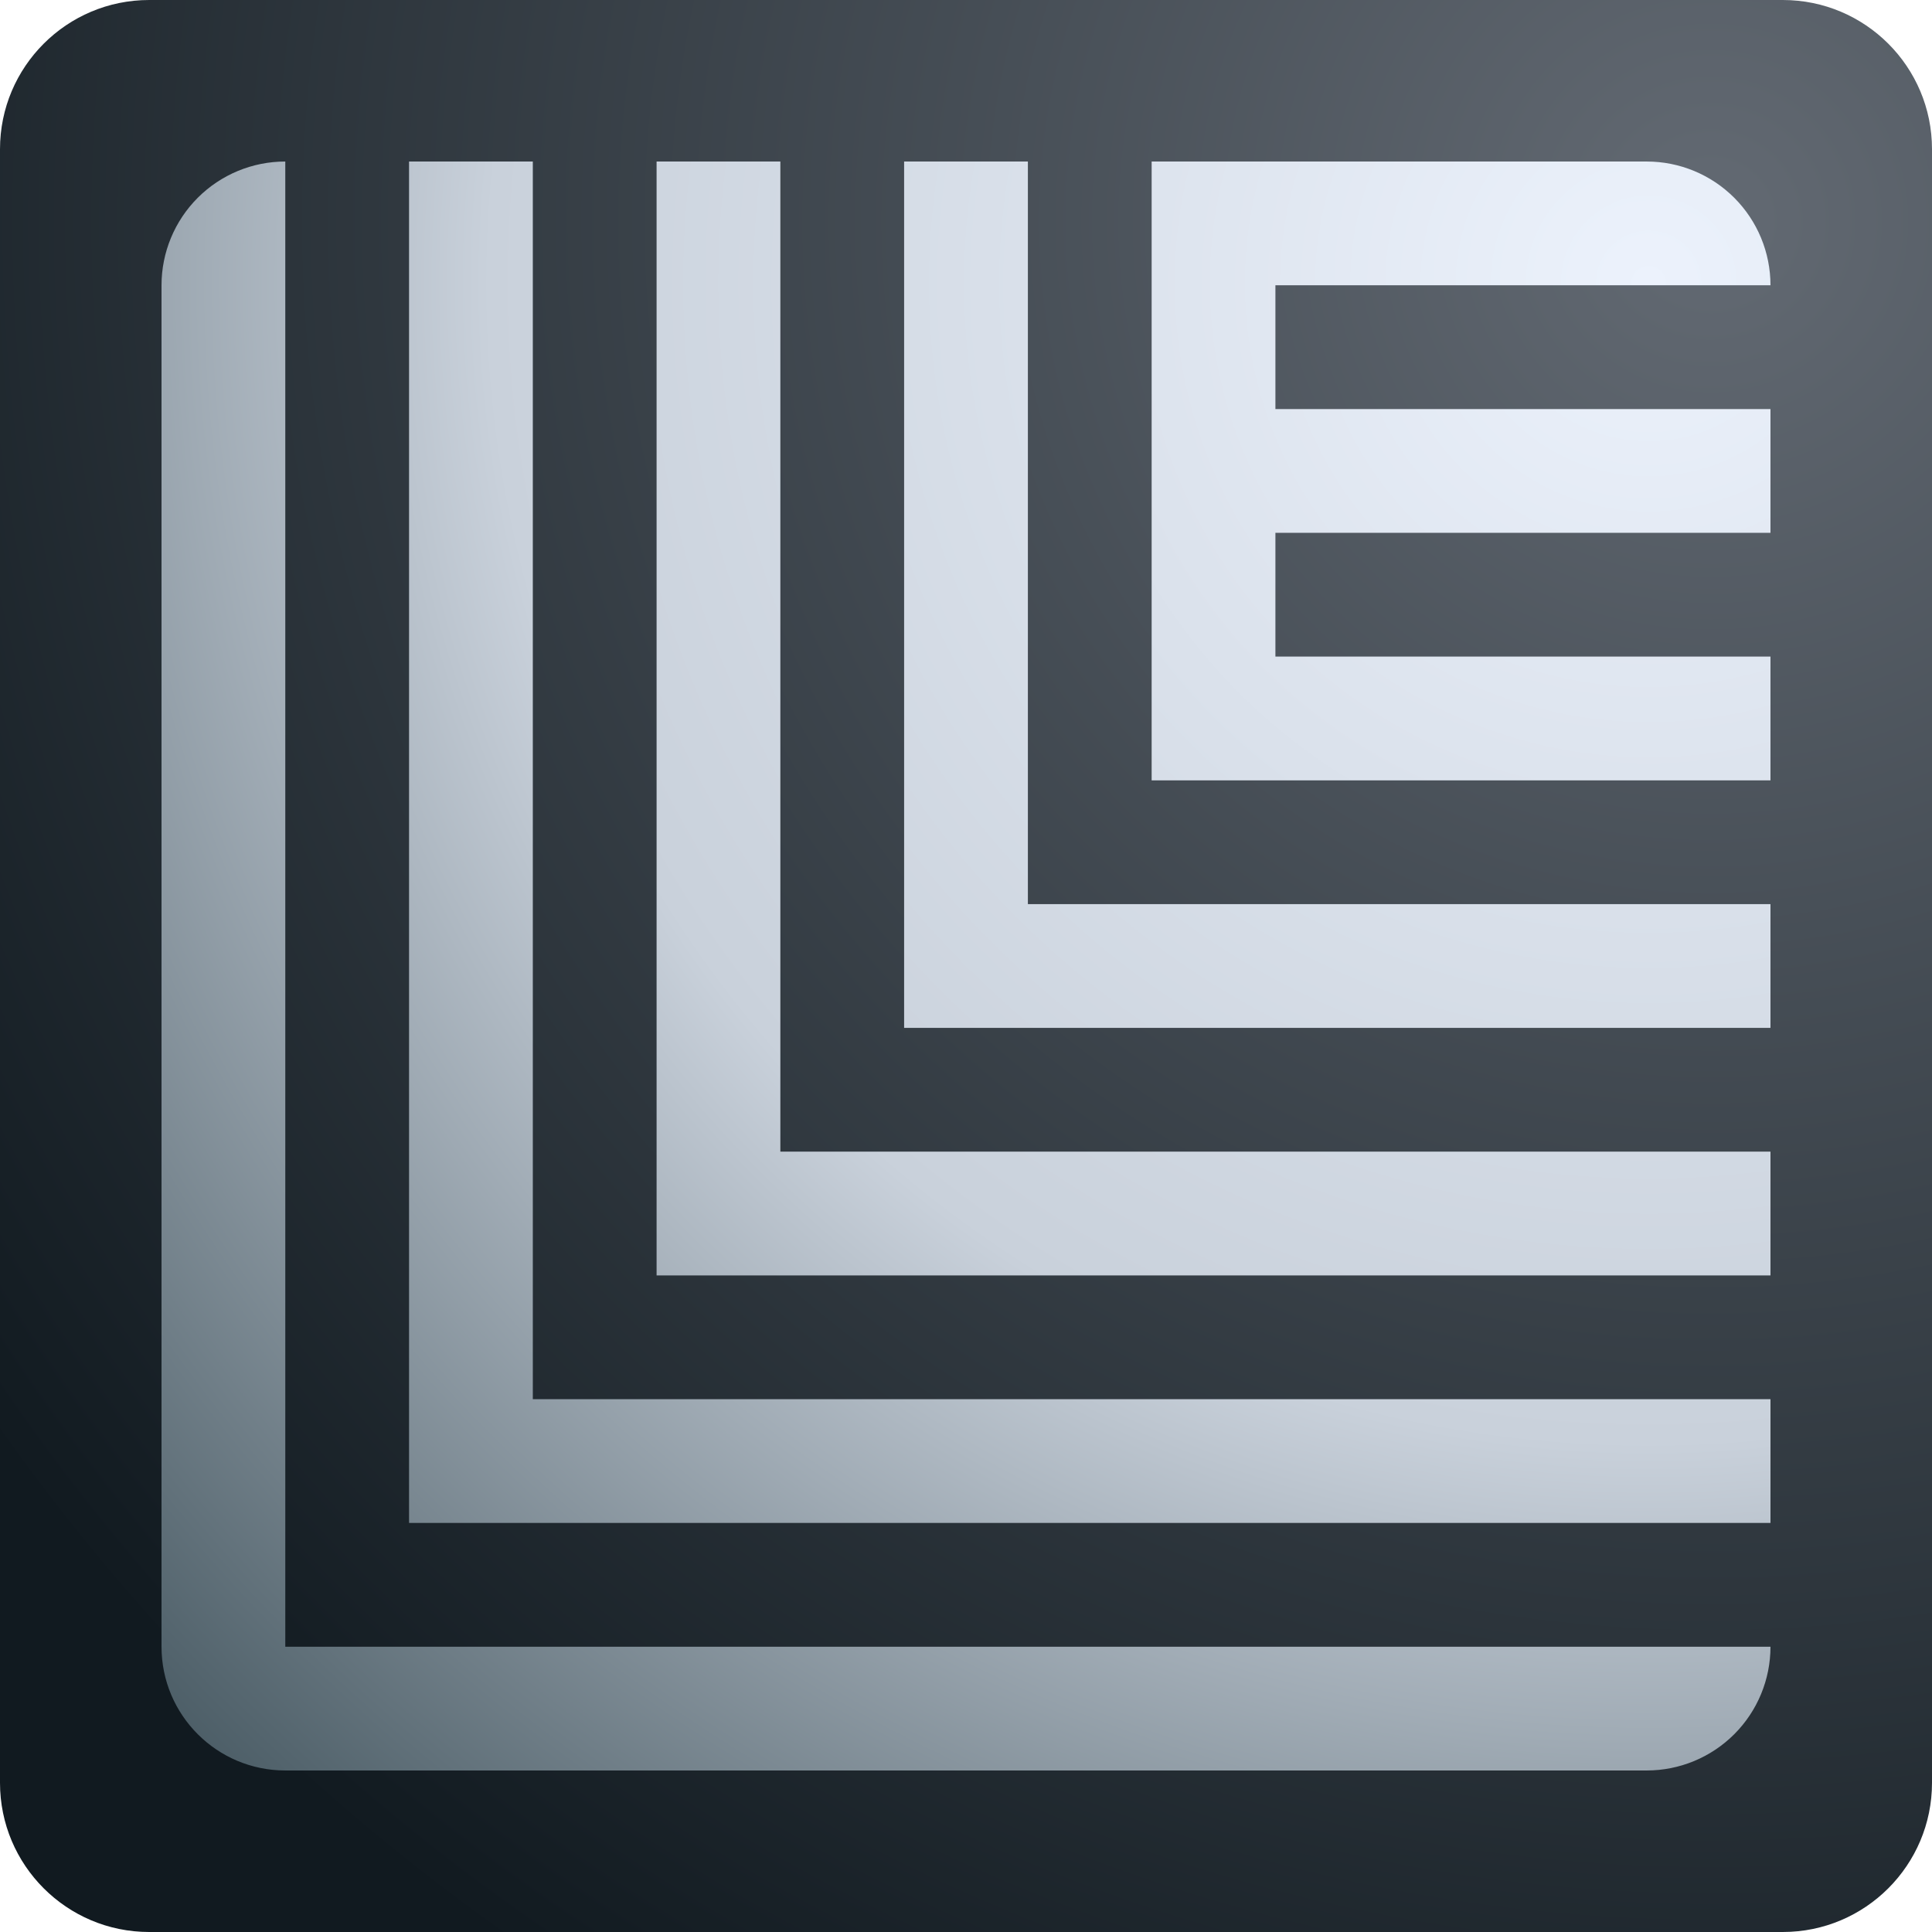
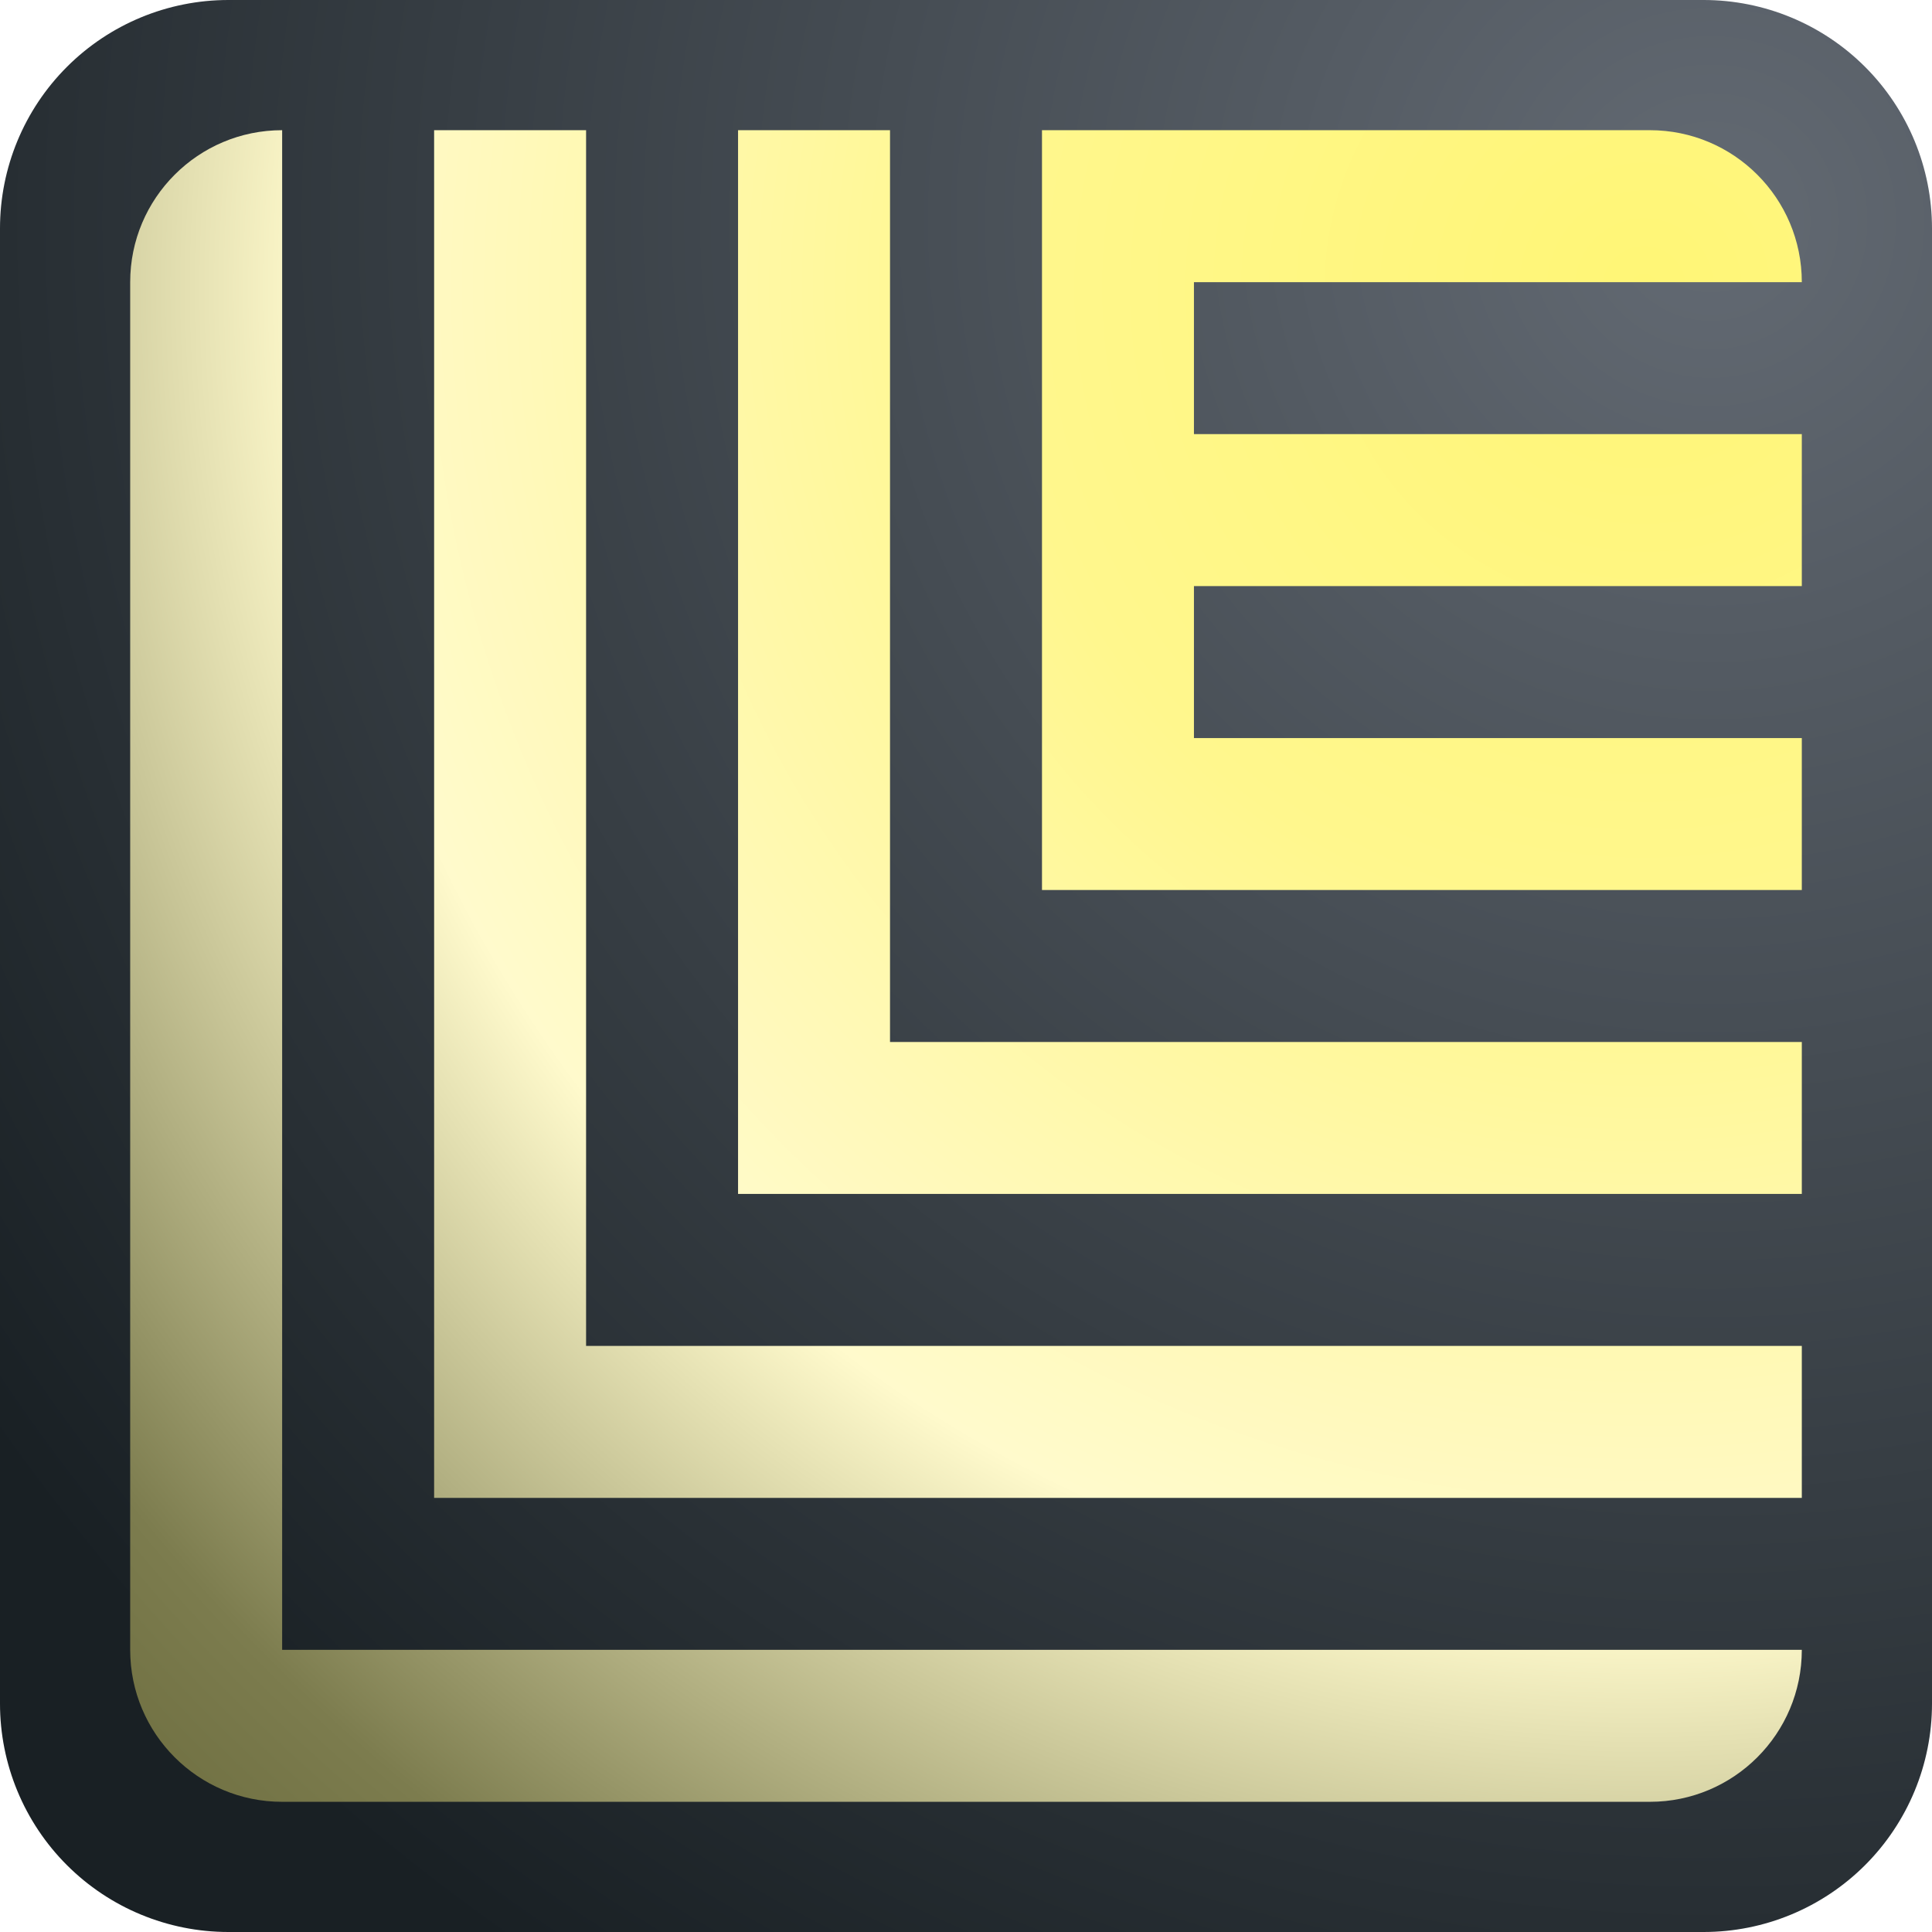
<svg xmlns="http://www.w3.org/2000/svg" width="100%" height="100%" viewBox="0 0 200 200" version="1.1" xml:space="preserve" style="fill-rule:evenodd;clip-rule:evenodd;stroke-linejoin:round;stroke-miterlimit:2;">
-   <path d="M184.556,-0c8.53,0 15.444,6.914 15.444,15.444c0,37.275 -0,131.837 -0,169.112c-0,8.53 -6.914,15.444 -15.444,15.444c-37.275,0 -131.837,0 -169.112,0c-8.53,-0 -15.444,-6.914 -15.444,-15.444c-0,-37.275 -0,-131.837 -0,-169.112c0,-8.53 6.914,-15.444 15.444,-15.444l169.112,0Z" style="fill:url(#_Radial1);" />
-   <path id="Logo" d="M93.594,106.406l-0,-89.685l12.812,0l0,76.873l76.873,-0l-0,12.812l-89.685,0Zm-25.624,25.624l-0,-115.309l12.812,0l-0,102.497l102.497,0l-0,12.812l-115.309,0Zm-25.625,25.625l0,-140.934l12.812,0l0,128.122l128.122,-0l-0,12.812l-140.934,-0Zm-12.811,25.624c-7.076,-0 -12.813,-5.737 -12.813,-12.813l0,-140.937c0,-3.397 1.349,-6.654 3.752,-9.057c2.402,-2.402 5.659,-3.751 9.056,-3.751c0.003,0 0.004,0 0.004,0l0,153.746l153.746,-0l-0,0.004c-0,3.397 -1.349,6.654 -3.751,9.056c-2.403,2.403 -5.66,3.752 -9.057,3.752c-31.022,-0 -109.91,-0 -140.937,-0Zm89.684,-102.497l0,-64.061l51.253,0c3.397,0 6.654,1.349 9.057,3.752c2.402,2.402 3.751,5.659 3.751,9.056c-0,0.003 -0,0.004 -0,0.004l-51.249,0l0,12.812l51.249,0l-0,12.812l-51.249,0l0,12.813l51.249,-0l-0,12.812l-64.061,-0Z" style="fill:url(#_Radial2);" />
+   <path d="M176.357,0c6.27,-0 12.284,2.491 16.718,6.925c4.434,4.434 6.925,10.448 6.925,16.718l0,152.714c0,6.27 -2.491,12.284 -6.925,16.718c-4.434,4.434 -10.448,6.925 -16.718,6.925l-152.714,0c-6.27,0 -12.284,-2.491 -16.718,-6.925c-4.434,-4.434 -6.925,-10.448 -6.925,-16.718l0,-152.714c-0,-6.27 2.491,-12.284 6.925,-16.718c4.434,-4.434 10.448,-6.925 16.718,-6.925l152.714,0Z" style="fill:url(#_Radial1);" />
+   <path id="Logo" d="M76.403,123.597l-0,-110.12l15.731,-0l0,94.389l94.389,-0l0,15.731l-110.12,0Zm-31.463,31.463l-0,-141.583l15.731,-0l0,125.852l125.852,-0l0,15.731l-141.583,0Zm-15.733,31.463c-8.688,0 -15.73,-7.042 -15.73,-15.73l-0,-141.586c-0,-8.688 7.042,-15.73 15.73,-15.73c0.001,-0 0.001,-0 0.001,-0l0,157.315l157.315,-0l0,0.001c0,8.688 -7.042,15.73 -15.73,15.73c-32.906,0 -108.68,0 -141.586,0Zm78.659,-94.389l-0,-78.657l62.927,-0c8.688,-0 15.73,7.042 15.73,15.73c0,0.001 0,0.001 0,0.001l-62.926,0l0,15.732l62.926,-0l0,15.731l-62.926,0l0,15.732l62.926,-0l0,15.731l-78.657,0Z" style="fill:url(#_Radial2);" />
  <defs>
    <radialGradient id="_Radial1" cx="0" cy="0" r="1" gradientUnits="userSpaceOnUse" gradientTransform="matrix(-152.941,152.941,-152.941,-152.941,176.471,23.5294)">
      <stop offset="0" style="stop-color:#636a73;stop-opacity:1" />
-       <stop offset="1" style="stop-color:#111a20;stop-opacity:1" />
+       <stop offset="1" style="stop-color:#192024;stop-opacity:1" />
    </radialGradient>
-     <radialGradient id="_Radial2" cx="0" cy="0" r="1" gradientUnits="userSpaceOnUse" gradientTransform="matrix(-153.746,153.746,-153.746,-153.746,170.467,29.5332)">
-       <stop offset="0" style="stop-color:#ecf2fc;stop-opacity:1" />
-       <stop offset="0.55" style="stop-color:#c9d1db;stop-opacity:1" />
-       <stop offset="1" style="stop-color:#465861;stop-opacity:1" />
+     <radialGradient id="_Radial2" cx="0" cy="0" r="1" gradientUnits="userSpaceOnUse" gradientTransform="matrix(-188.778,188.778,-188.778,-188.778,170.792,29.2084)">
+       <stop offset="0" style="stop-color:#fff676;stop-opacity:1" />
+       <stop offset="0.25" style="stop-color:#fff78d;stop-opacity:1" />
+       <stop offset="0.52" style="stop-color:#fffacc;stop-opacity:1" />
+       <stop offset="0.76" style="stop-color:#7c7c4e;stop-opacity:1" />
+       <stop offset="1" style="stop-color:#515224;stop-opacity:1" />
    </radialGradient>
  </defs>
</svg>
